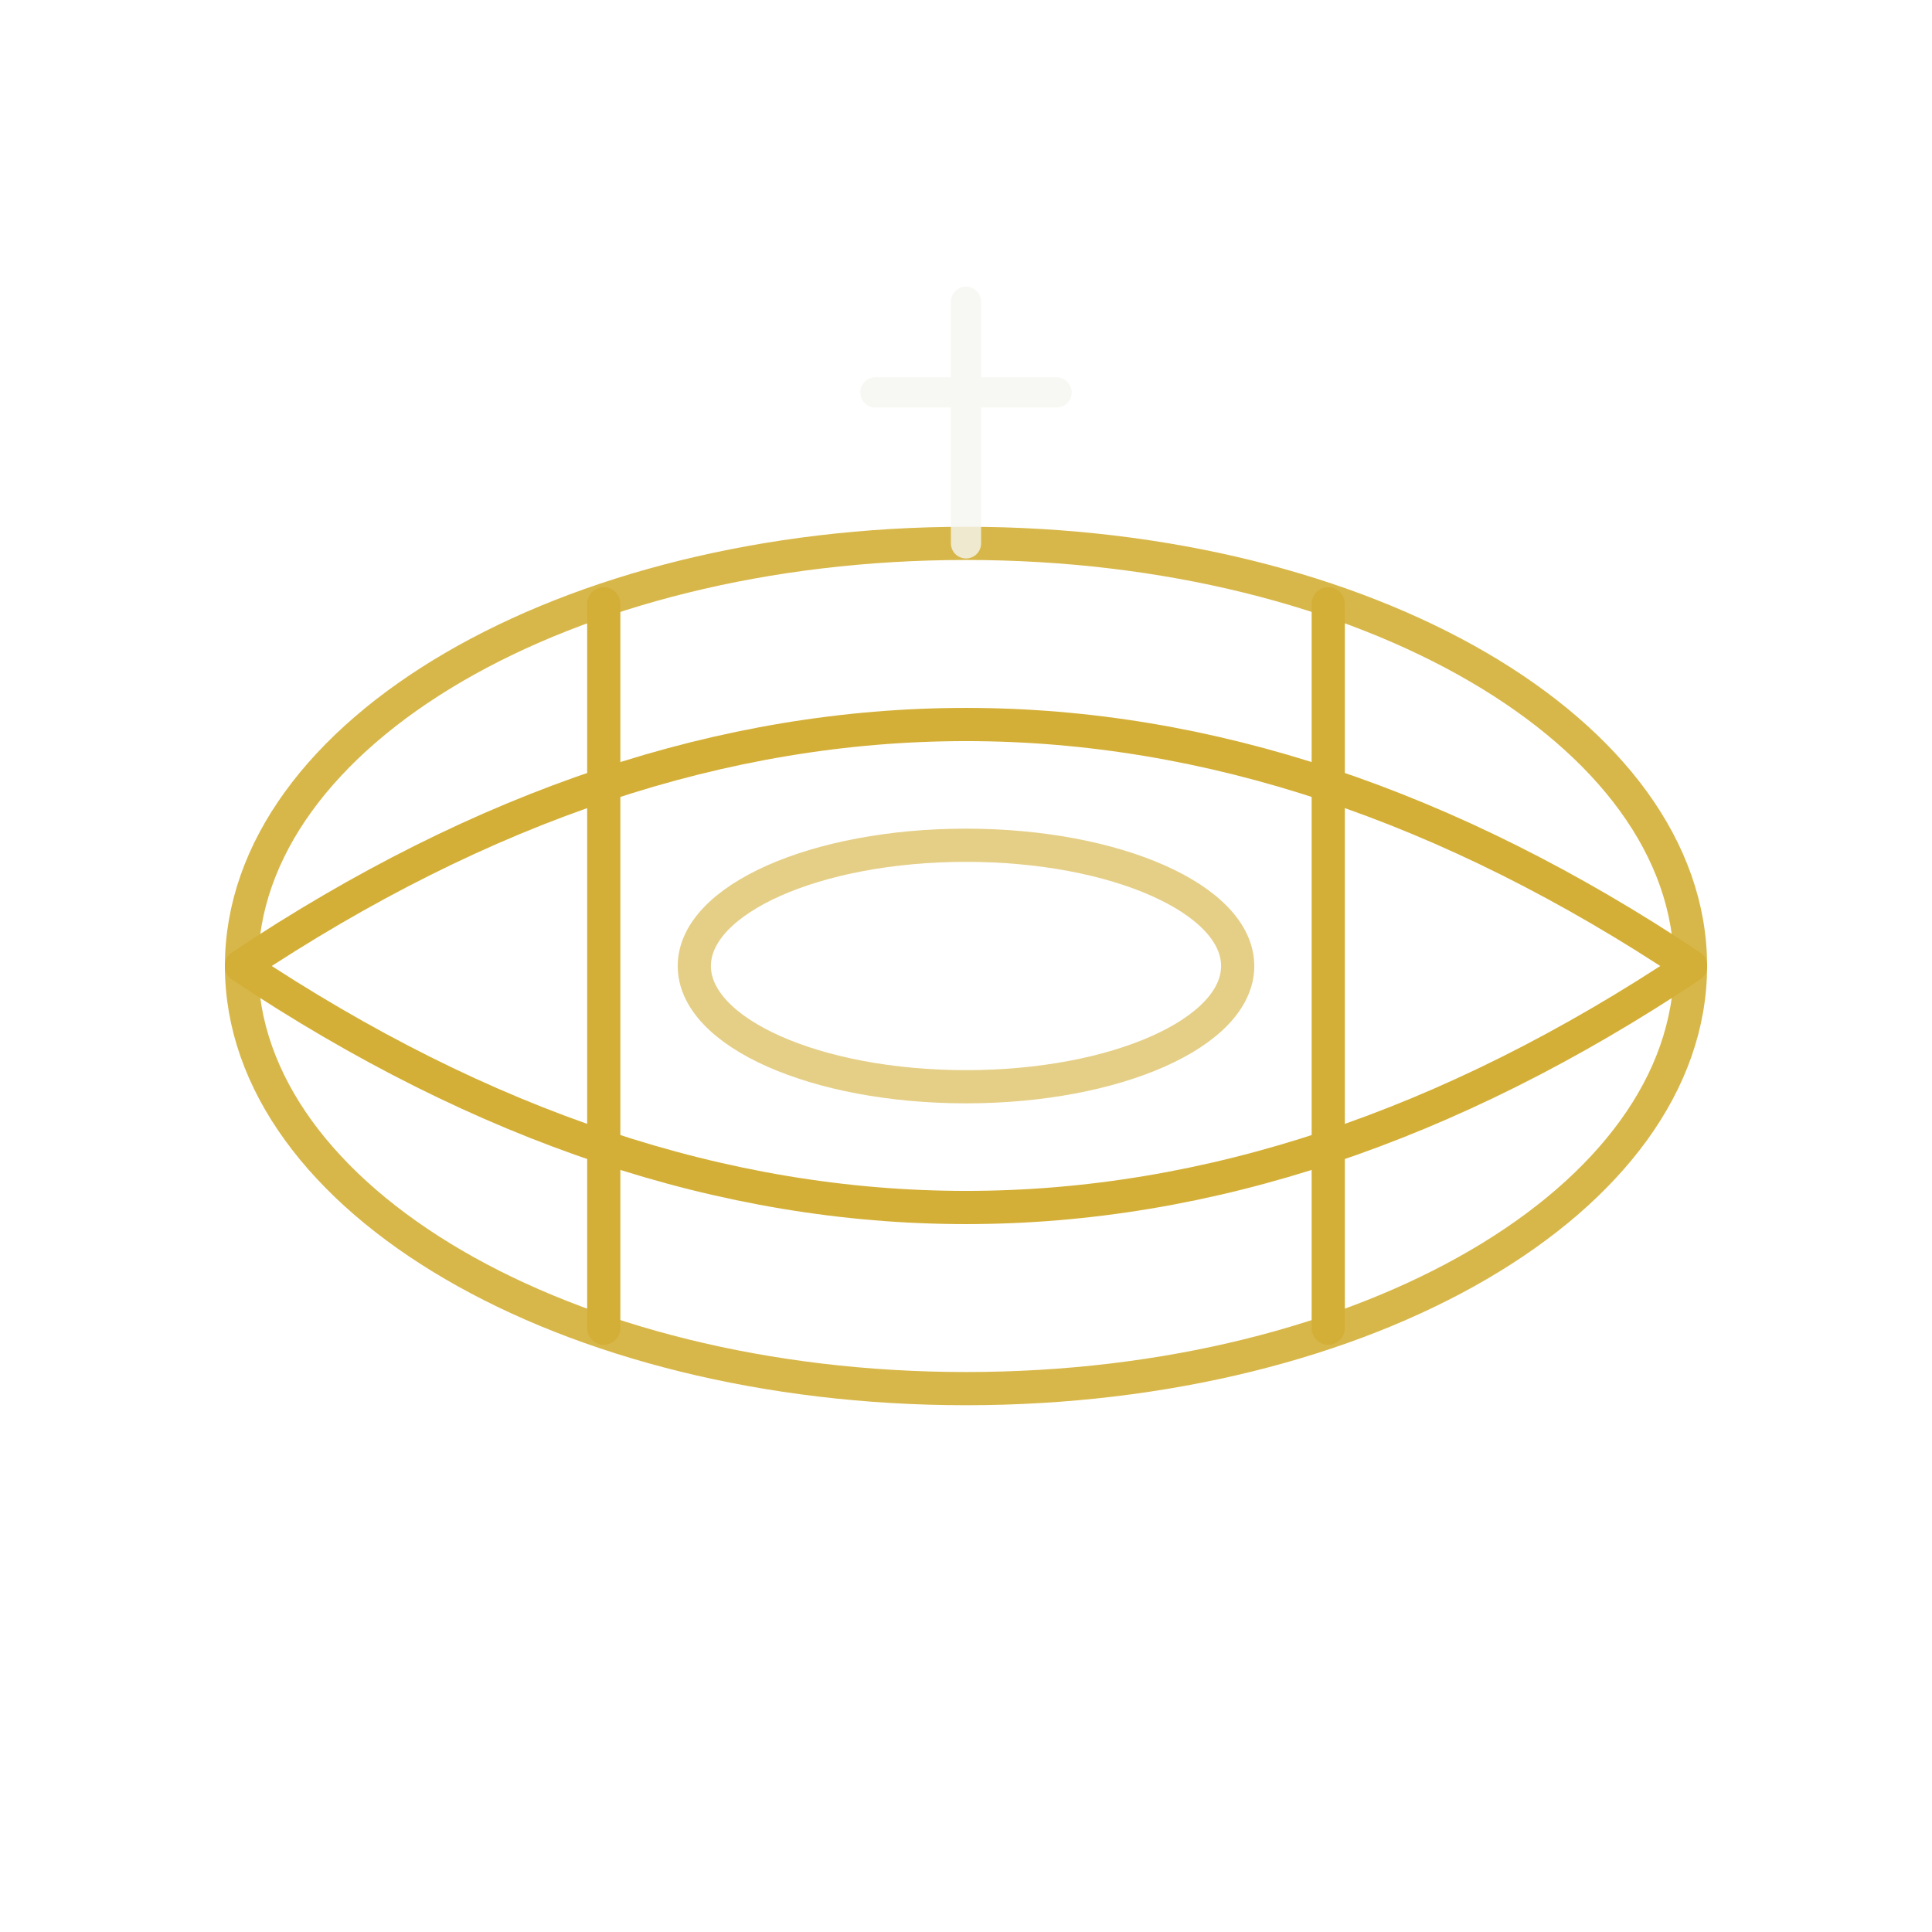
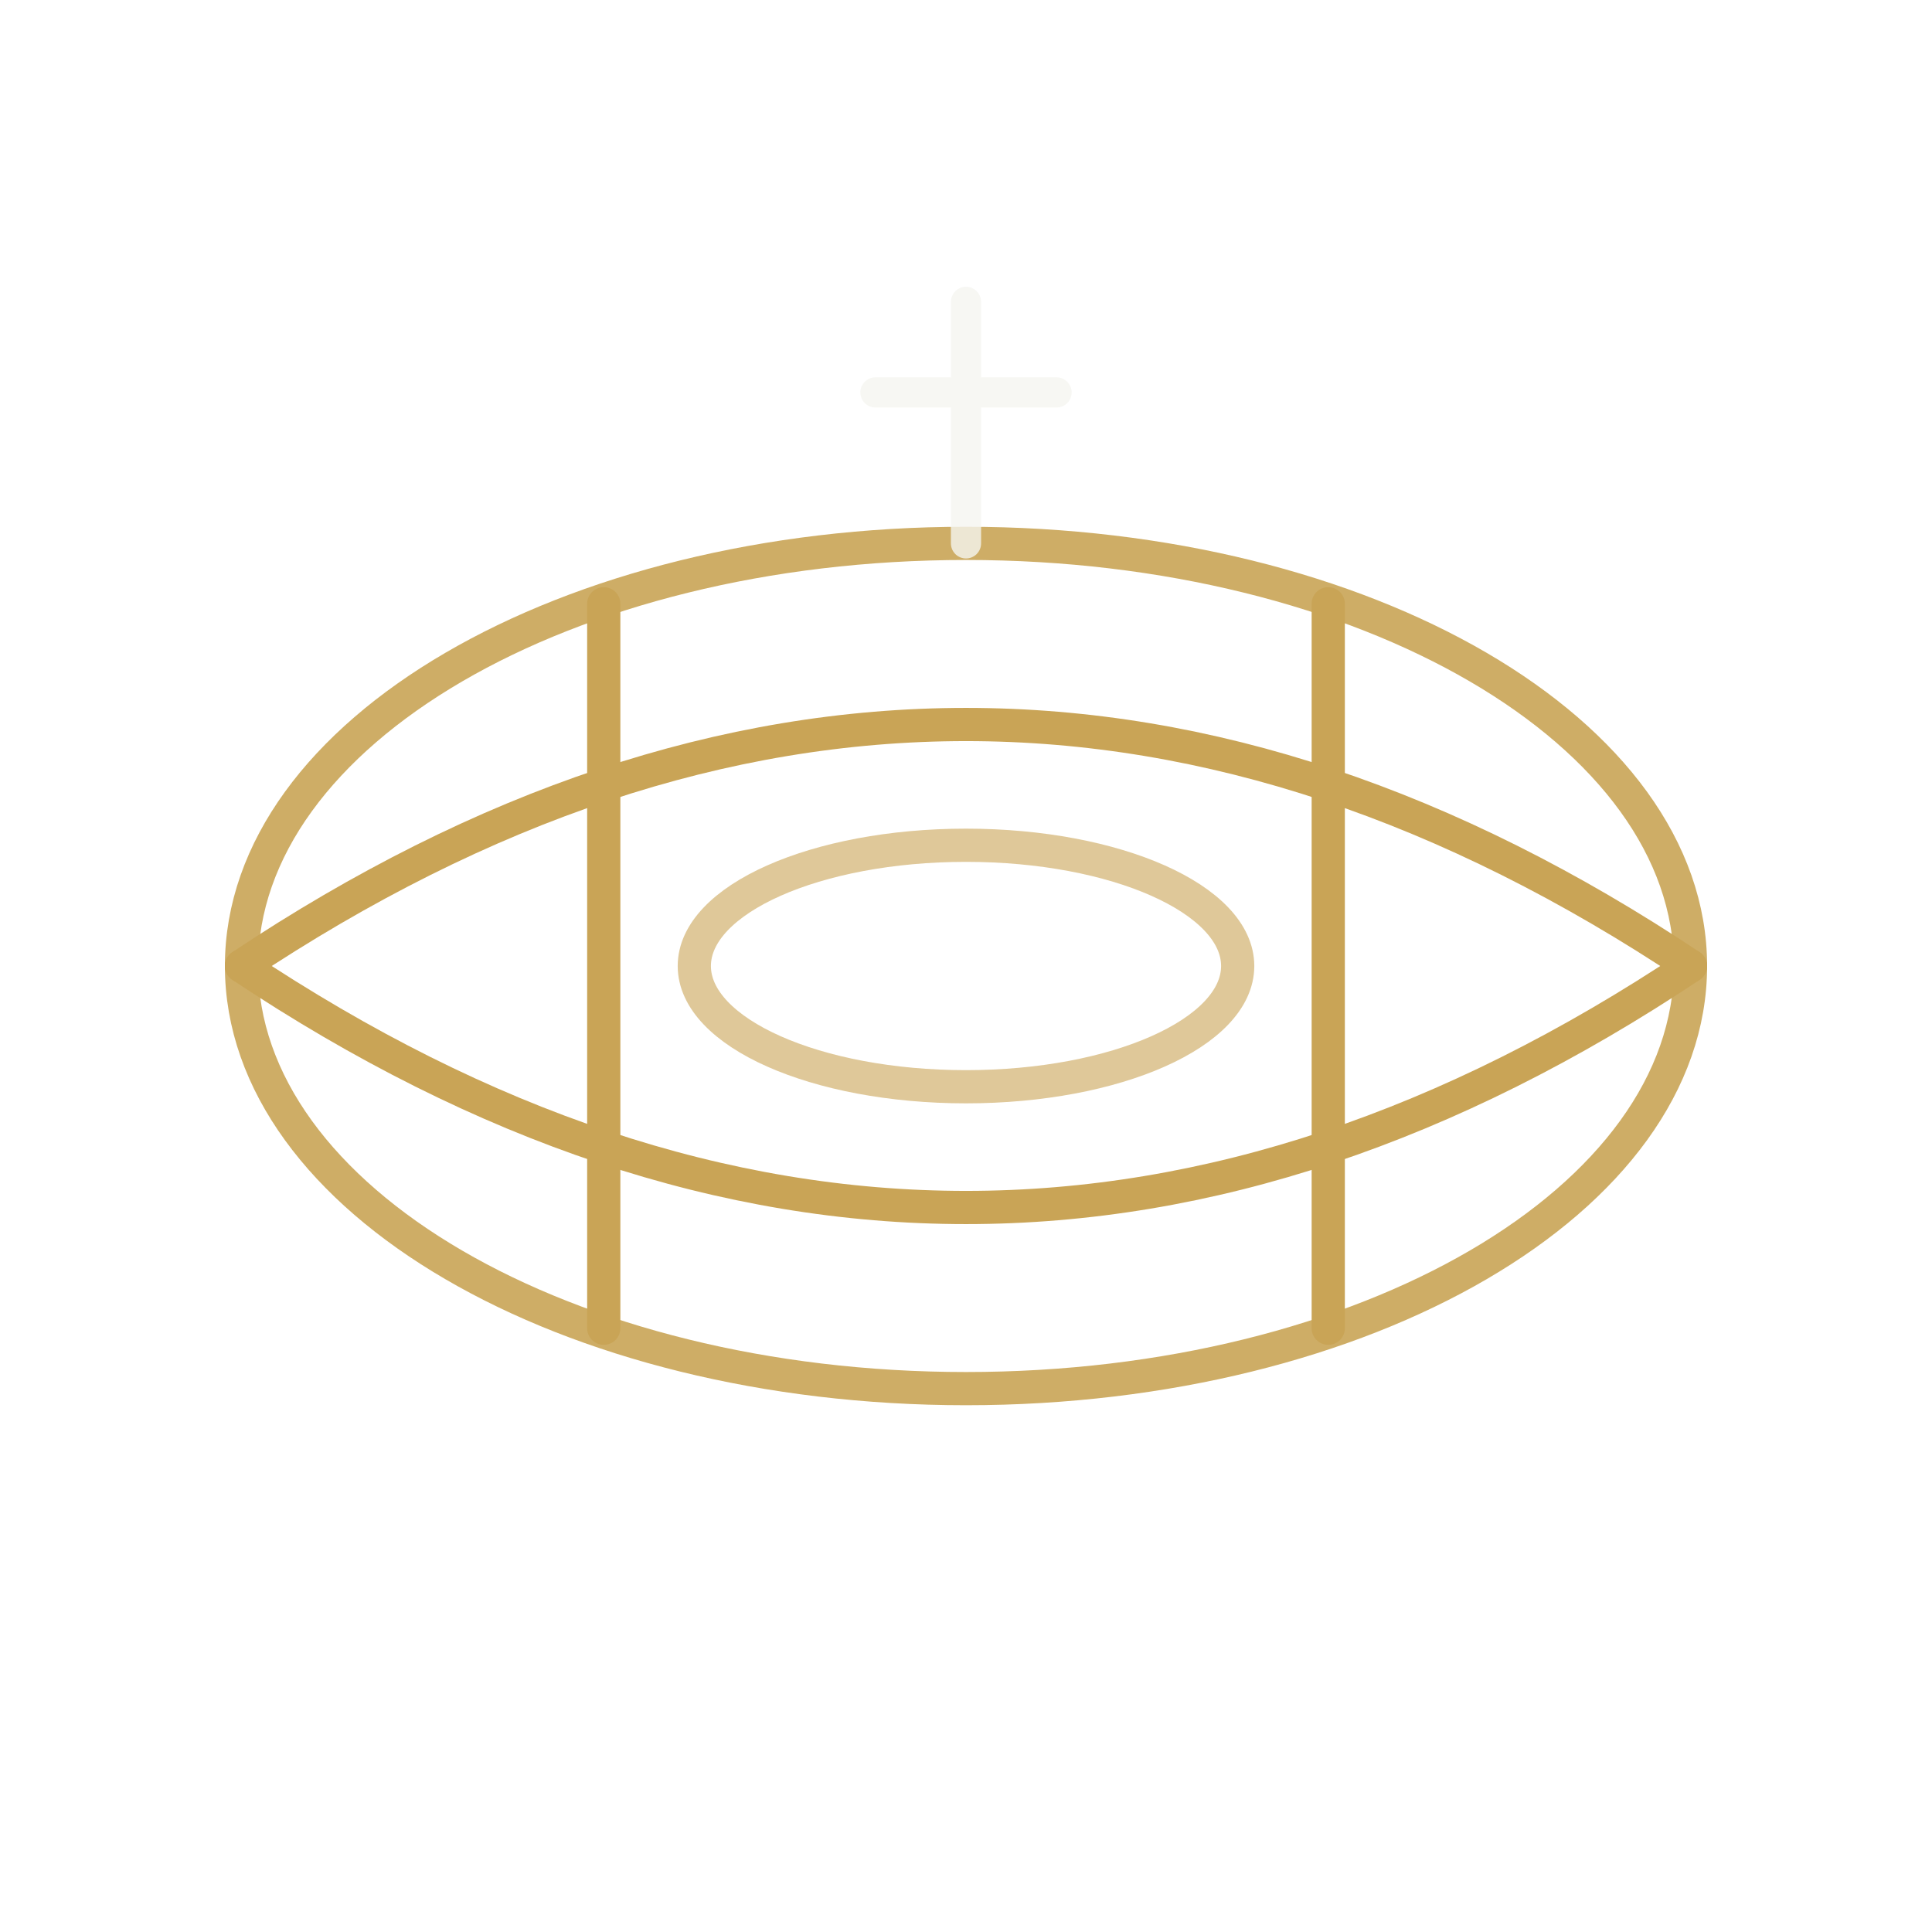
<svg xmlns="http://www.w3.org/2000/svg" viewBox="0 0 64 64" fill="none">
-   <g stroke="#d4af37" fill="none" stroke-width="1.1" stroke-linecap="round">
+   <g stroke="#c9a456" fill="none" stroke-width="1.1" stroke-linecap="round">
    <ellipse cx="32" cy="32" rx="24" ry="14" stroke-opacity="0.9" />
    <ellipse cx="32" cy="32" rx="9" ry="4" stroke-opacity="0.6" />
    <path d="M 8 32 Q 20 40, 32 40 Q 44 40, 56 32" />
    <path d="M 8 32 Q 20 24, 32 24 Q 44 24, 56 32" />
    <path d="M 20 20 Q 20 32, 20 44" />
    <path d="M 44 20 Q 44 32, 44 44" />
  </g>
  <g stroke="#f5f5f0" stroke-width="1" stroke-linecap="round" opacity="0.8">
    <line x1="32" y1="10" x2="32" y2="18" />
    <line x1="29" y1="13" x2="35" y2="13" />
  </g>
</svg>
